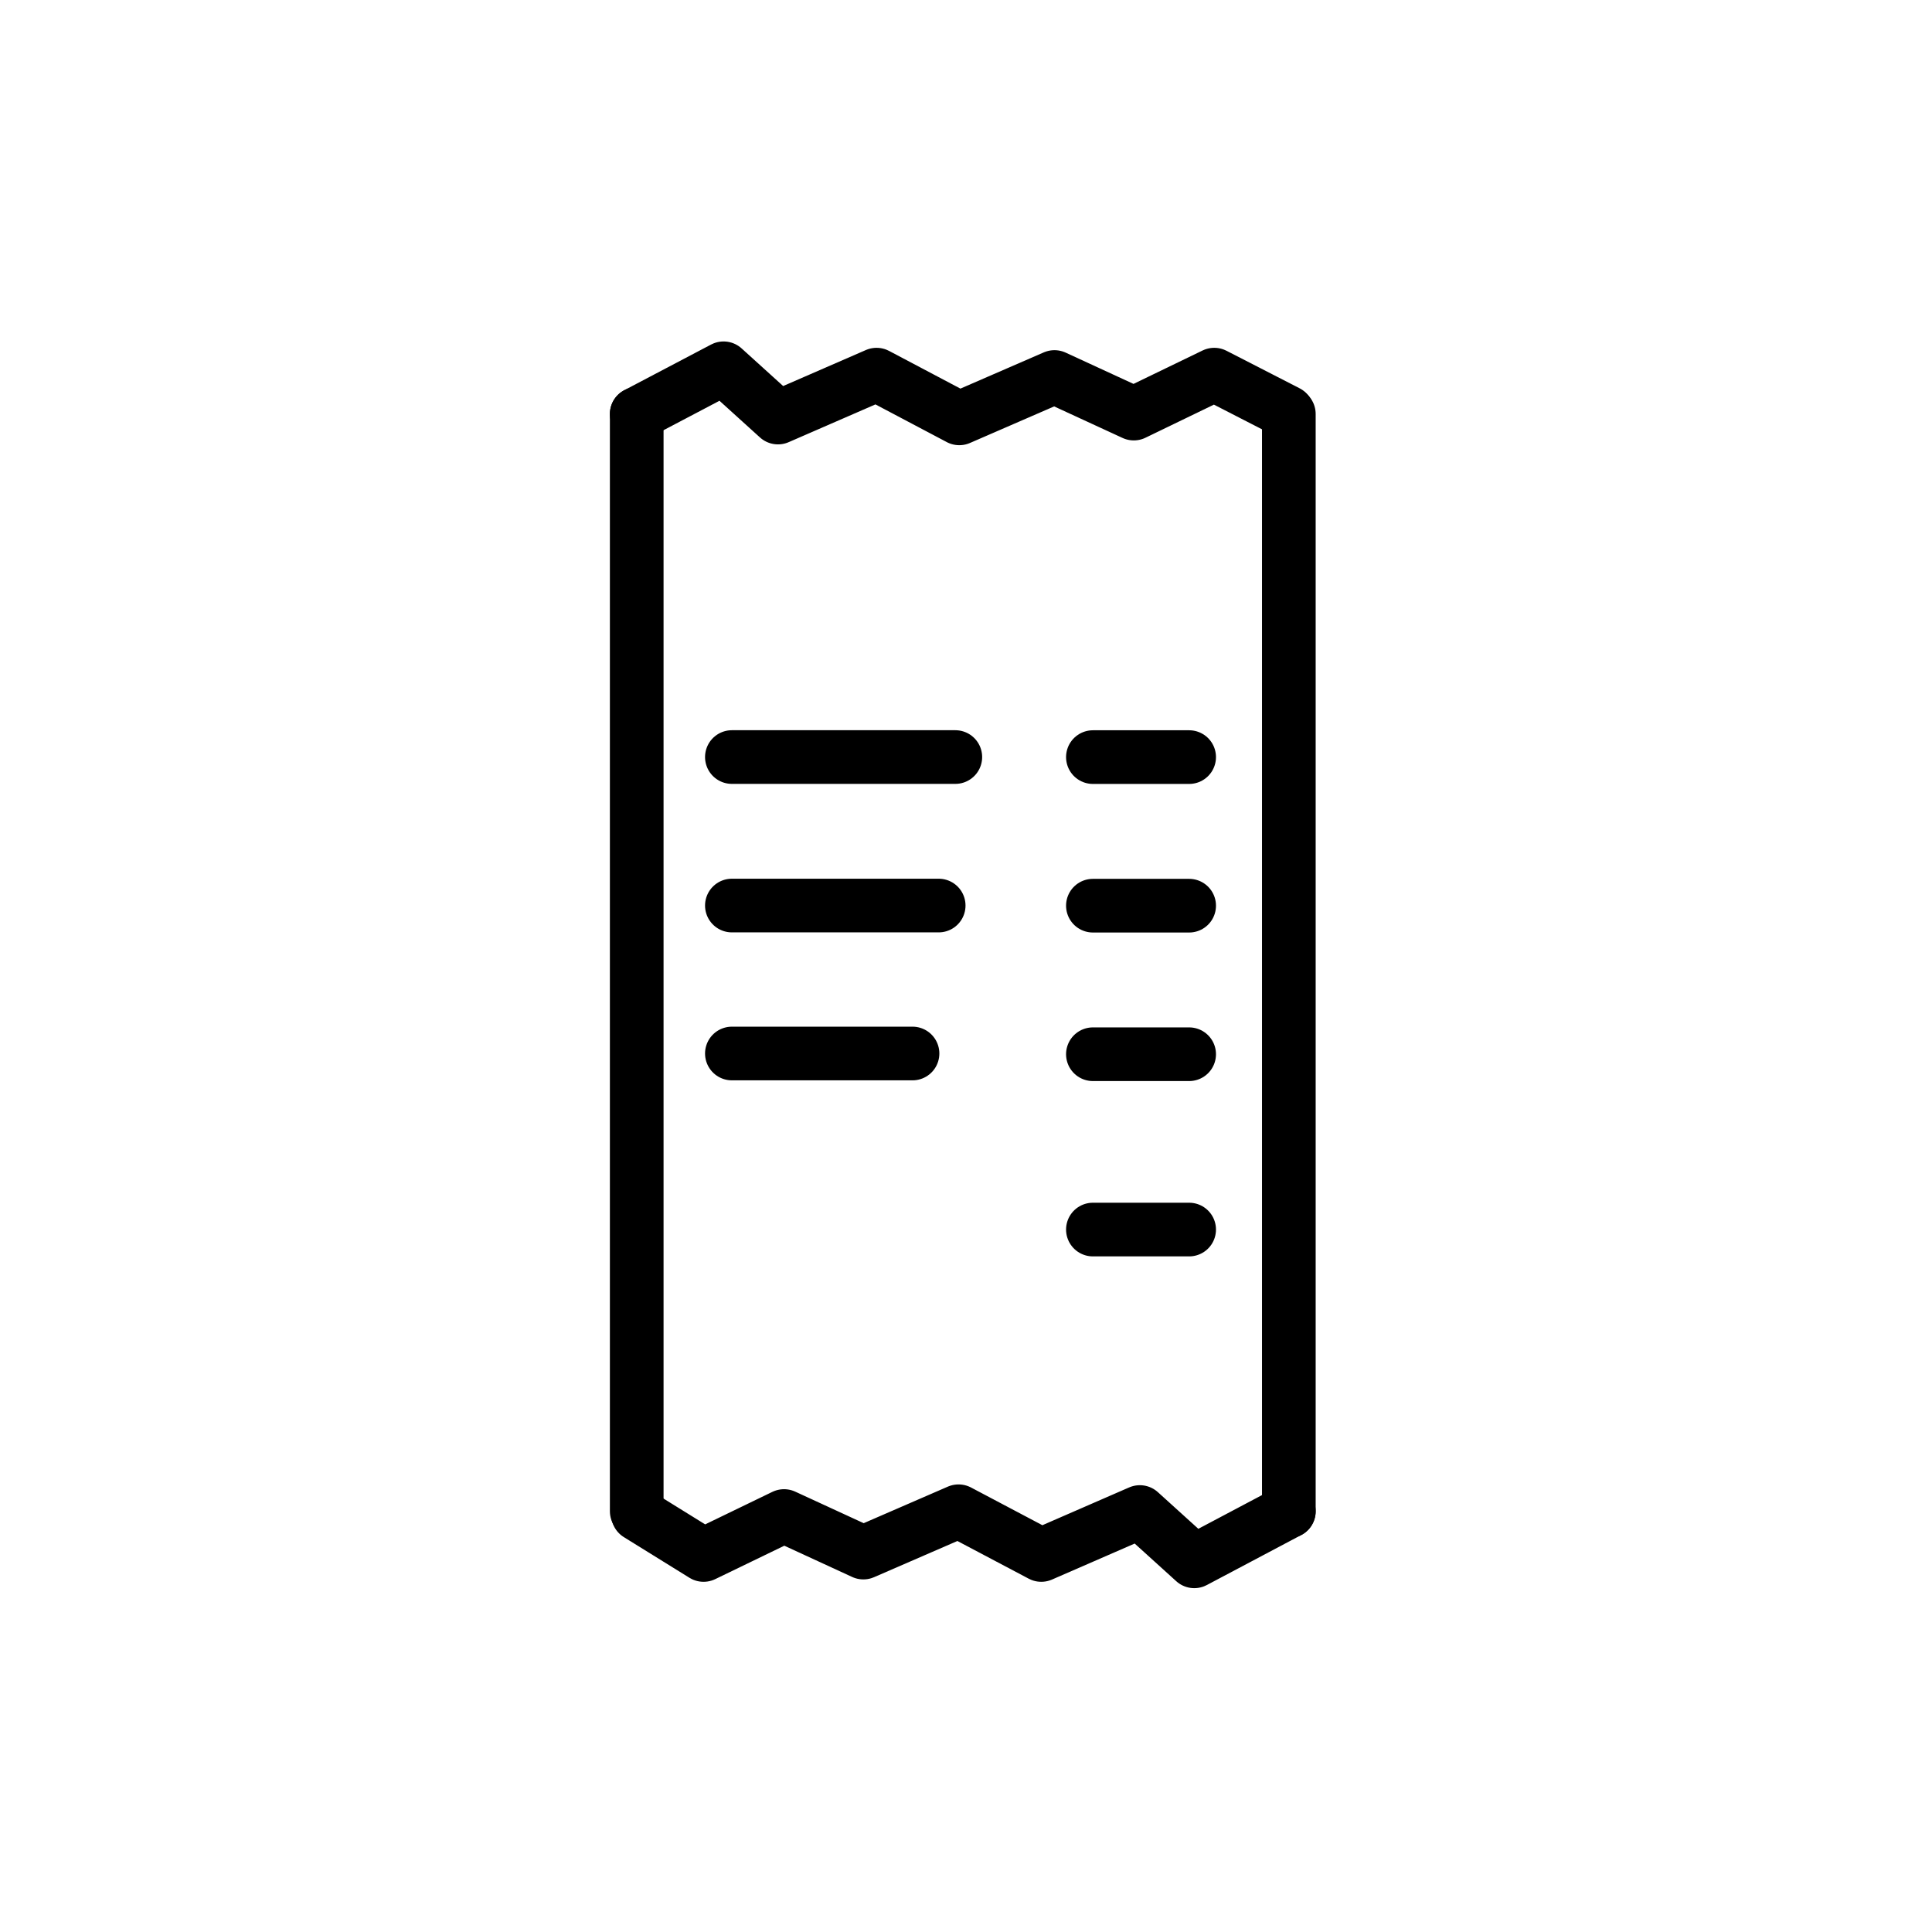
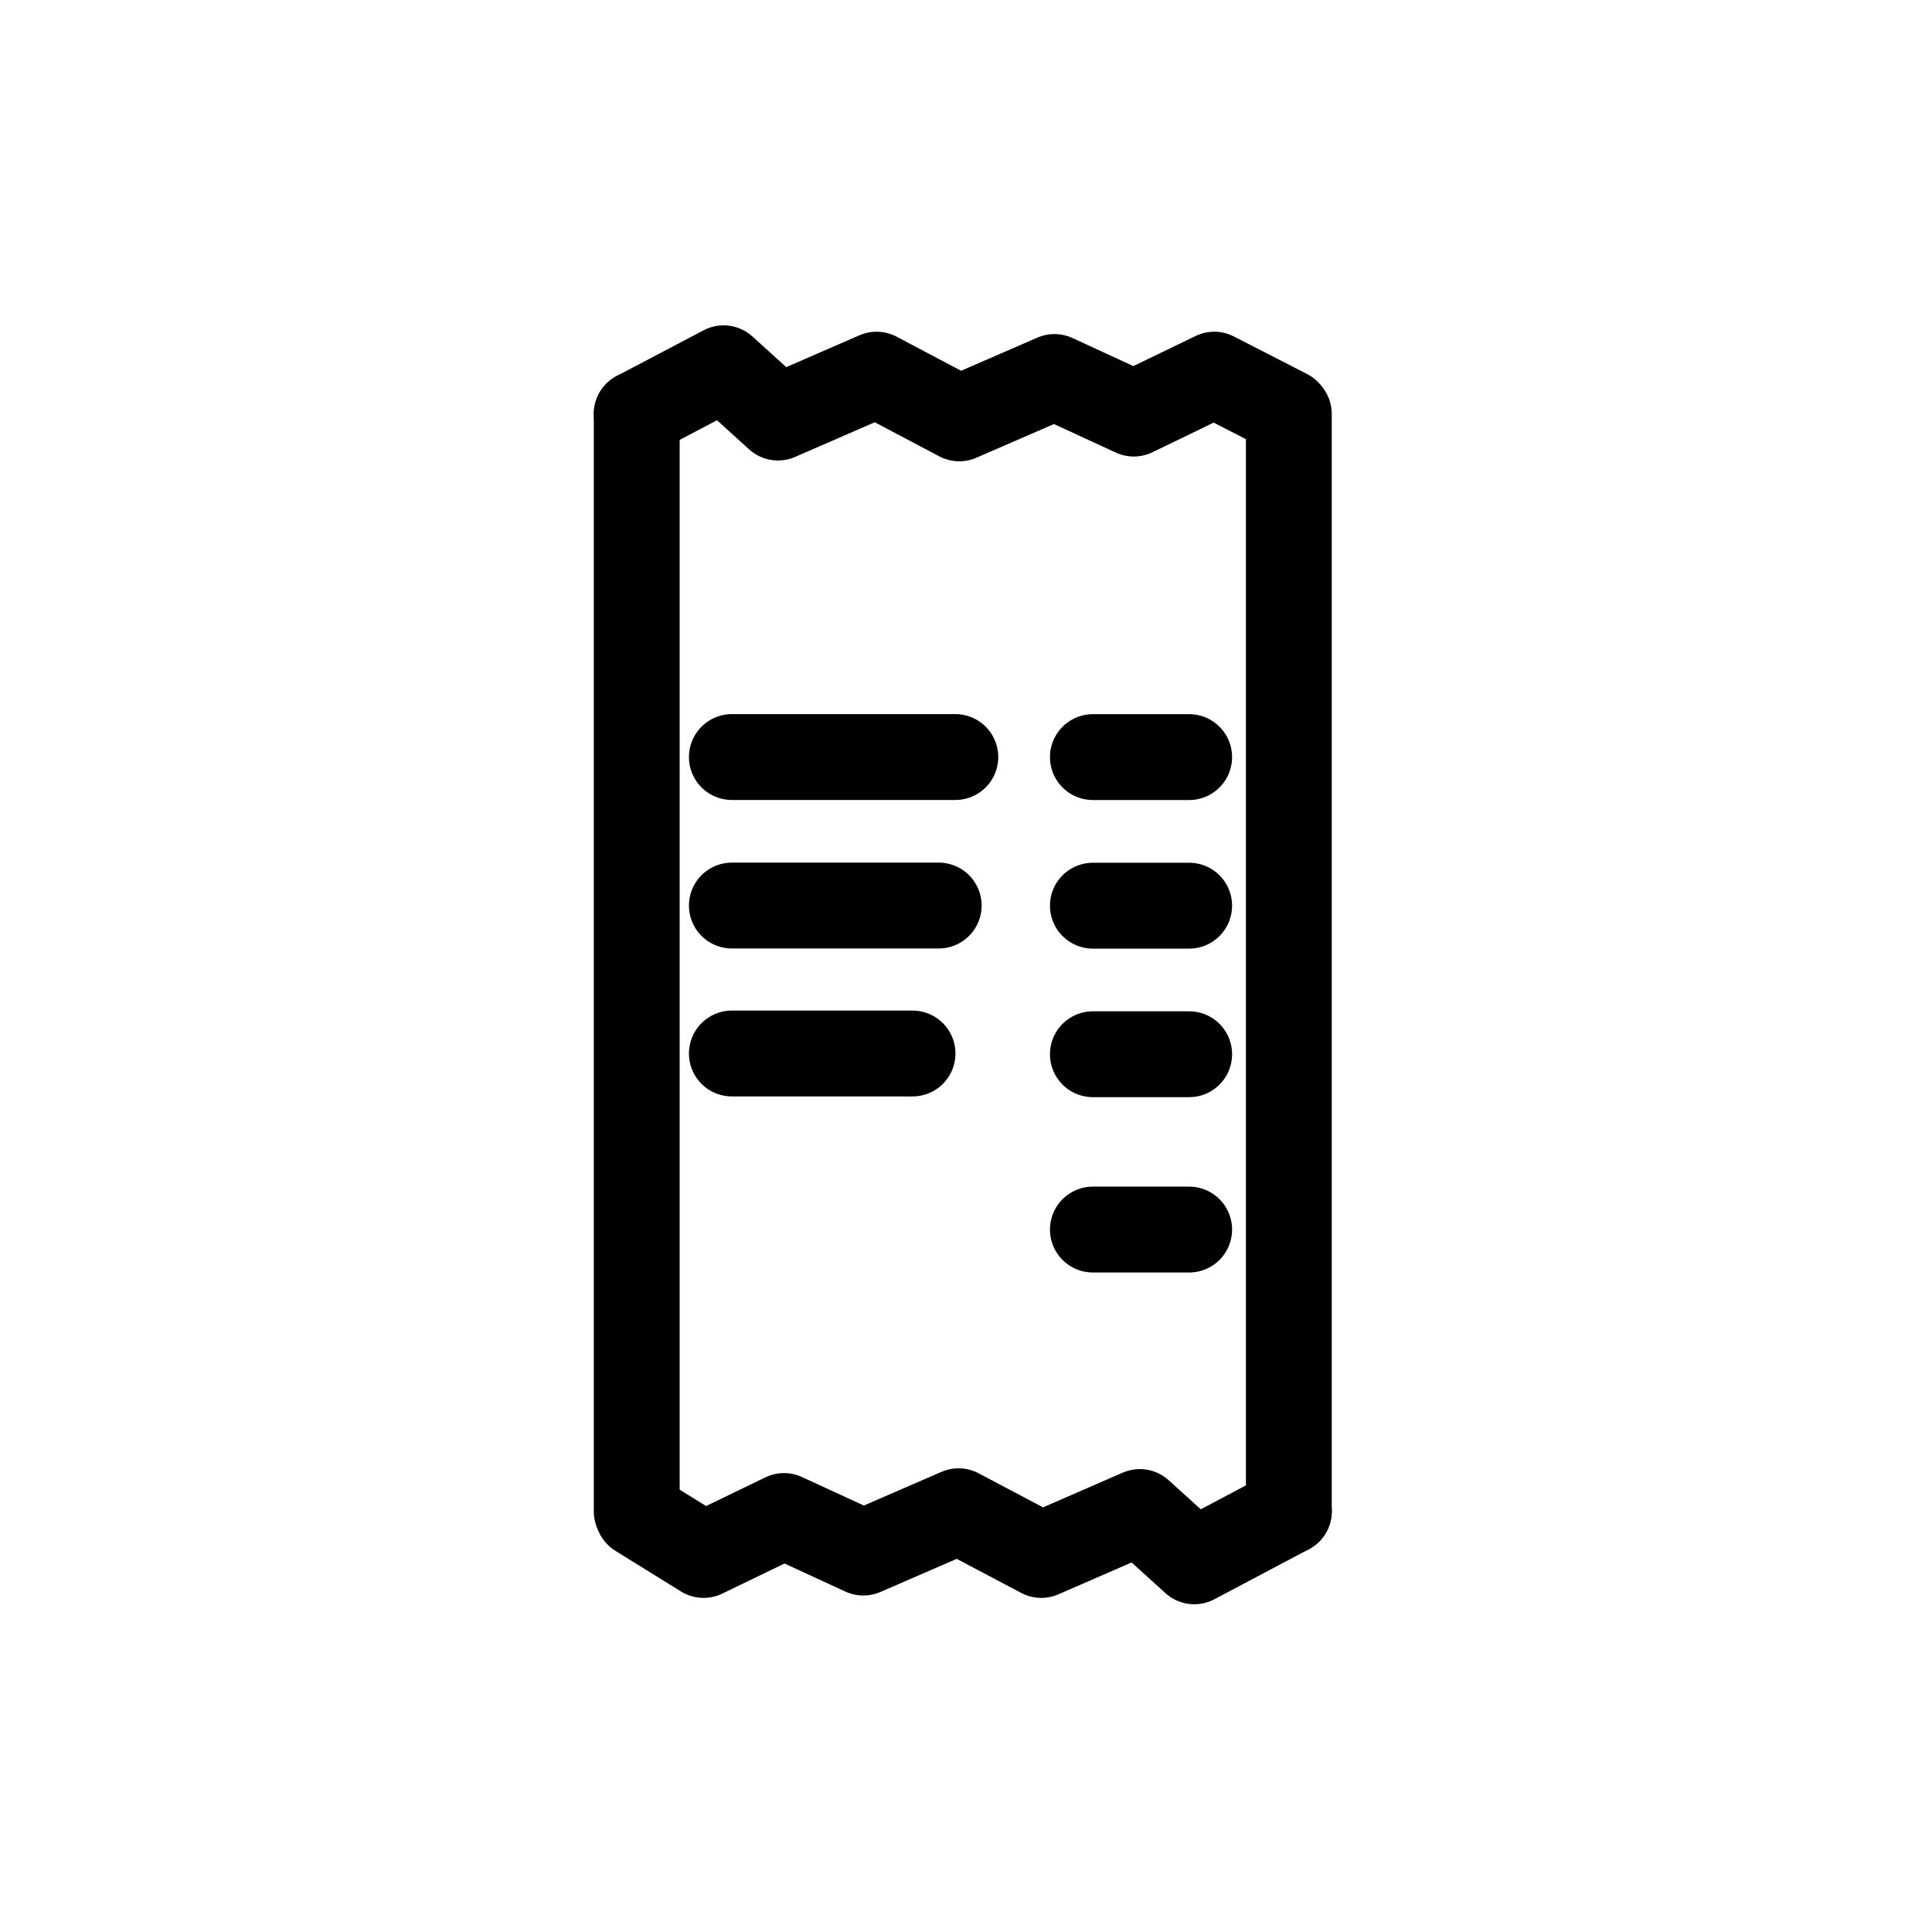
<svg xmlns="http://www.w3.org/2000/svg" id="emoji" viewBox="0 0 72 72">
  <g id="line">
-     <polyline fill="none" stroke="#000" stroke-linecap="round" stroke-linejoin="round" stroke-width="2" points="23.729 15.428 23.729 20.076 23.729 52.206 23.729 56.32" />
-     <polyline fill="none" stroke="#000" stroke-linecap="round" stroke-linejoin="round" stroke-width="2" points="48.031 56.32 48.031 52.206 48.031 20.076 48.031 15.428" />
-     <polyline fill="none" stroke="#000" stroke-linecap="round" stroke-linejoin="round" stroke-width="2" points="23.729 15.428 26.966 13.725 28.993 15.561 32.667 13.962 35.75 15.591 39.297 14.05 42.253 15.413 45.252 13.962 47.976 15.36" />
-     <polyline fill="none" stroke="#000" stroke-linecap="round" stroke-linejoin="round" stroke-width="2" points="48.031 56.32 44.507 58.186 42.479 56.349 38.805 57.949 35.722 56.32 32.175 57.86 29.219 56.498 26.22 57.949 23.776 56.434" />
-     <line x1="27.275" x2="35.602" y1="28.213" y2="28.213" fill="none" stroke="#000" stroke-linecap="round" stroke-linejoin="round" stroke-width="2" />
-     <line x1="40.729" x2="44.316" y1="28.215" y2="28.215" fill="none" stroke="#000" stroke-linecap="round" stroke-linejoin="round" stroke-width="2" />
-     <line x1="27.275" x2="34.982" y1="33.747" y2="33.747" fill="none" stroke="#000" stroke-linecap="round" stroke-linejoin="round" stroke-width="2" />
-     <line x1="40.729" x2="44.316" y1="33.752" y2="33.752" fill="none" stroke="#000" stroke-linecap="round" stroke-linejoin="round" stroke-width="2" />
-     <line x1="27.275" x2="34.007" y1="39.261" y2="39.261" fill="none" stroke="#000" stroke-linecap="round" stroke-linejoin="round" stroke-width="2" />
-     <line x1="40.729" x2="44.316" y1="39.288" y2="39.288" fill="none" stroke="#000" stroke-linecap="round" stroke-linejoin="round" stroke-width="2" />
-     <line x1="40.729" x2="44.316" y1="45.822" y2="45.822" fill="none" stroke="#000" stroke-linecap="round" stroke-linejoin="round" stroke-width="2" />
+     <polyline fill="none" stroke="#000" stroke-linecap="round" stroke-linejoin="round" stroke-width="3.200" points="23.729 15.428 23.729 20.076 23.729 52.206 23.729 56.32" />
+     <polyline fill="none" stroke="#000" stroke-linecap="round" stroke-linejoin="round" stroke-width="3.200" points="48.031 56.32 48.031 52.206 48.031 20.076 48.031 15.428" />
+     <polyline fill="none" stroke="#000" stroke-linecap="round" stroke-linejoin="round" stroke-width="3.200" points="23.729 15.428 26.966 13.725 28.993 15.561 32.667 13.962 35.75 15.591 39.297 14.05 42.253 15.413 45.252 13.962 47.976 15.36" />
+     <polyline fill="none" stroke="#000" stroke-linecap="round" stroke-linejoin="round" stroke-width="3.200" points="48.031 56.32 44.507 58.186 42.479 56.349 38.805 57.949 35.722 56.32 32.175 57.86 29.219 56.498 26.22 57.949 23.776 56.434" />
+     <line x1="27.275" x2="35.602" y1="28.213" y2="28.213" fill="none" stroke="#000" stroke-linecap="round" stroke-linejoin="round" stroke-width="3.200" />
+     <line x1="40.729" x2="44.316" y1="28.215" y2="28.215" fill="none" stroke="#000" stroke-linecap="round" stroke-linejoin="round" stroke-width="3.200" />
+     <line x1="27.275" x2="34.982" y1="33.747" y2="33.747" fill="none" stroke="#000" stroke-linecap="round" stroke-linejoin="round" stroke-width="3.200" />
+     <line x1="40.729" x2="44.316" y1="33.752" y2="33.752" fill="none" stroke="#000" stroke-linecap="round" stroke-linejoin="round" stroke-width="3.200" />
+     <line x1="27.275" x2="34.007" y1="39.261" y2="39.261" fill="none" stroke="#000" stroke-linecap="round" stroke-linejoin="round" stroke-width="3.200" />
+     <line x1="40.729" x2="44.316" y1="39.288" y2="39.288" fill="none" stroke="#000" stroke-linecap="round" stroke-linejoin="round" stroke-width="3.200" />
+     <line x1="40.729" x2="44.316" y1="45.822" y2="45.822" fill="none" stroke="#000" stroke-linecap="round" stroke-linejoin="round" stroke-width="3.200" />
  </g>
</svg>
